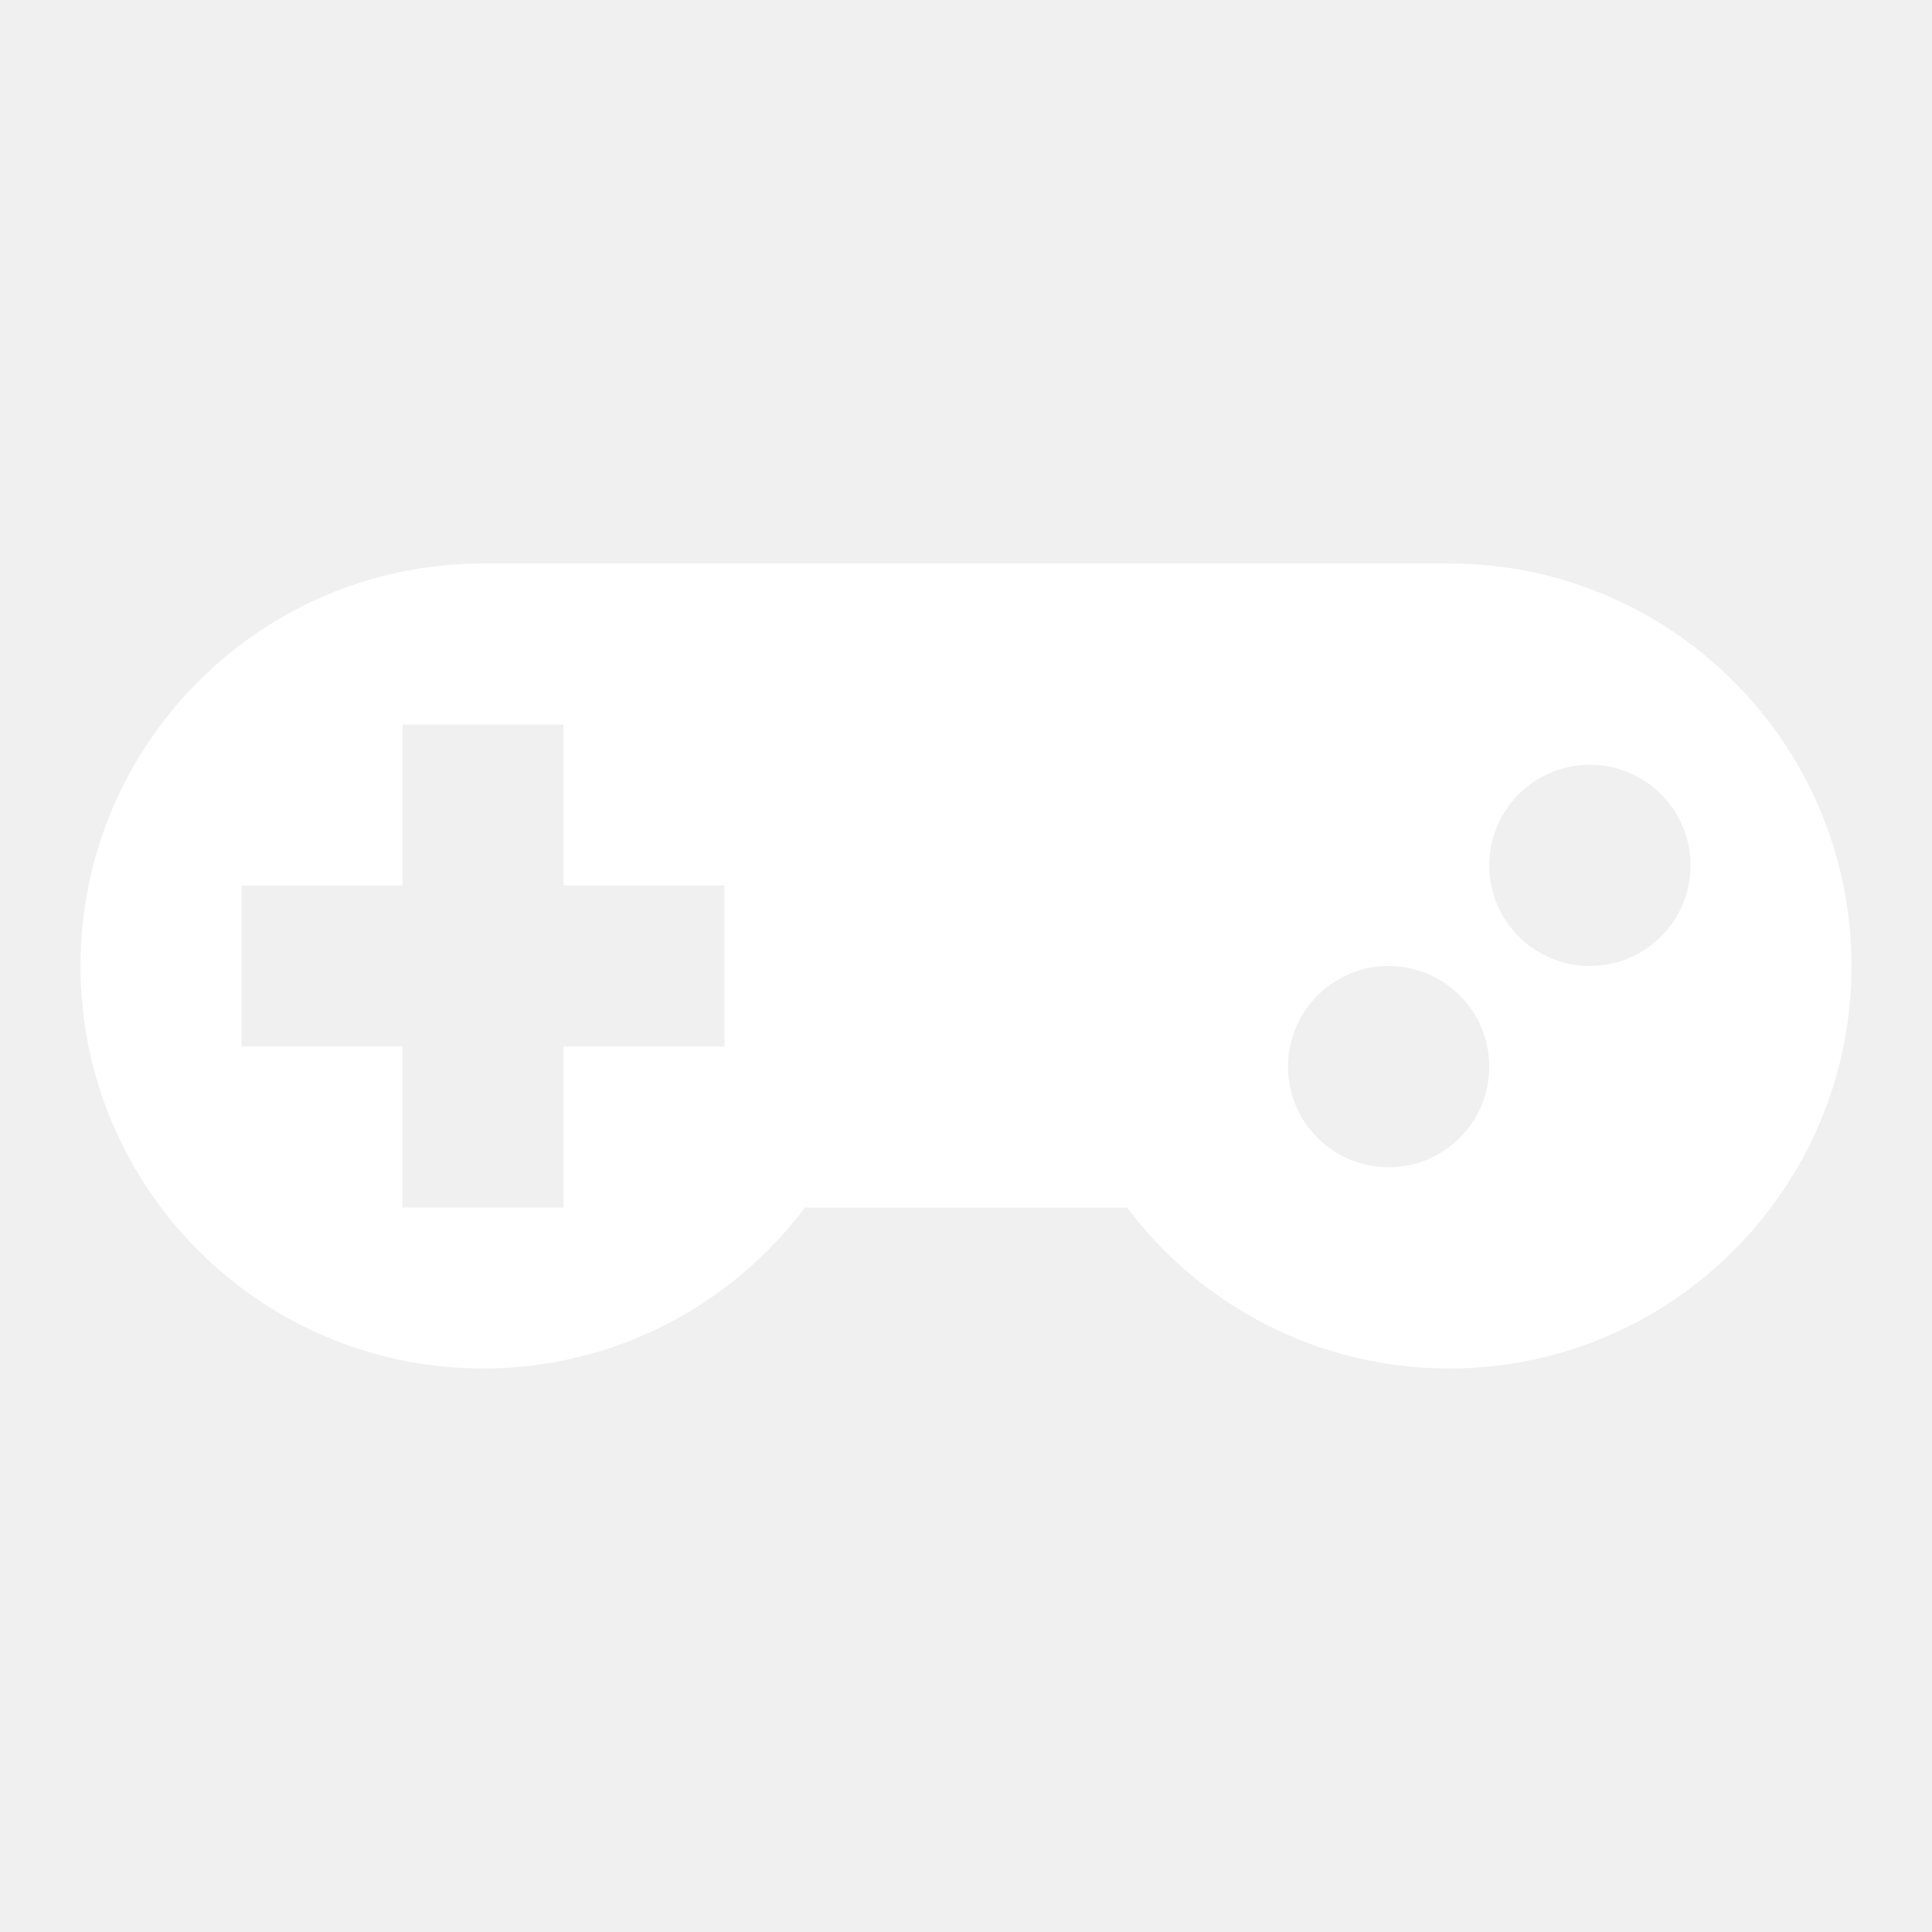
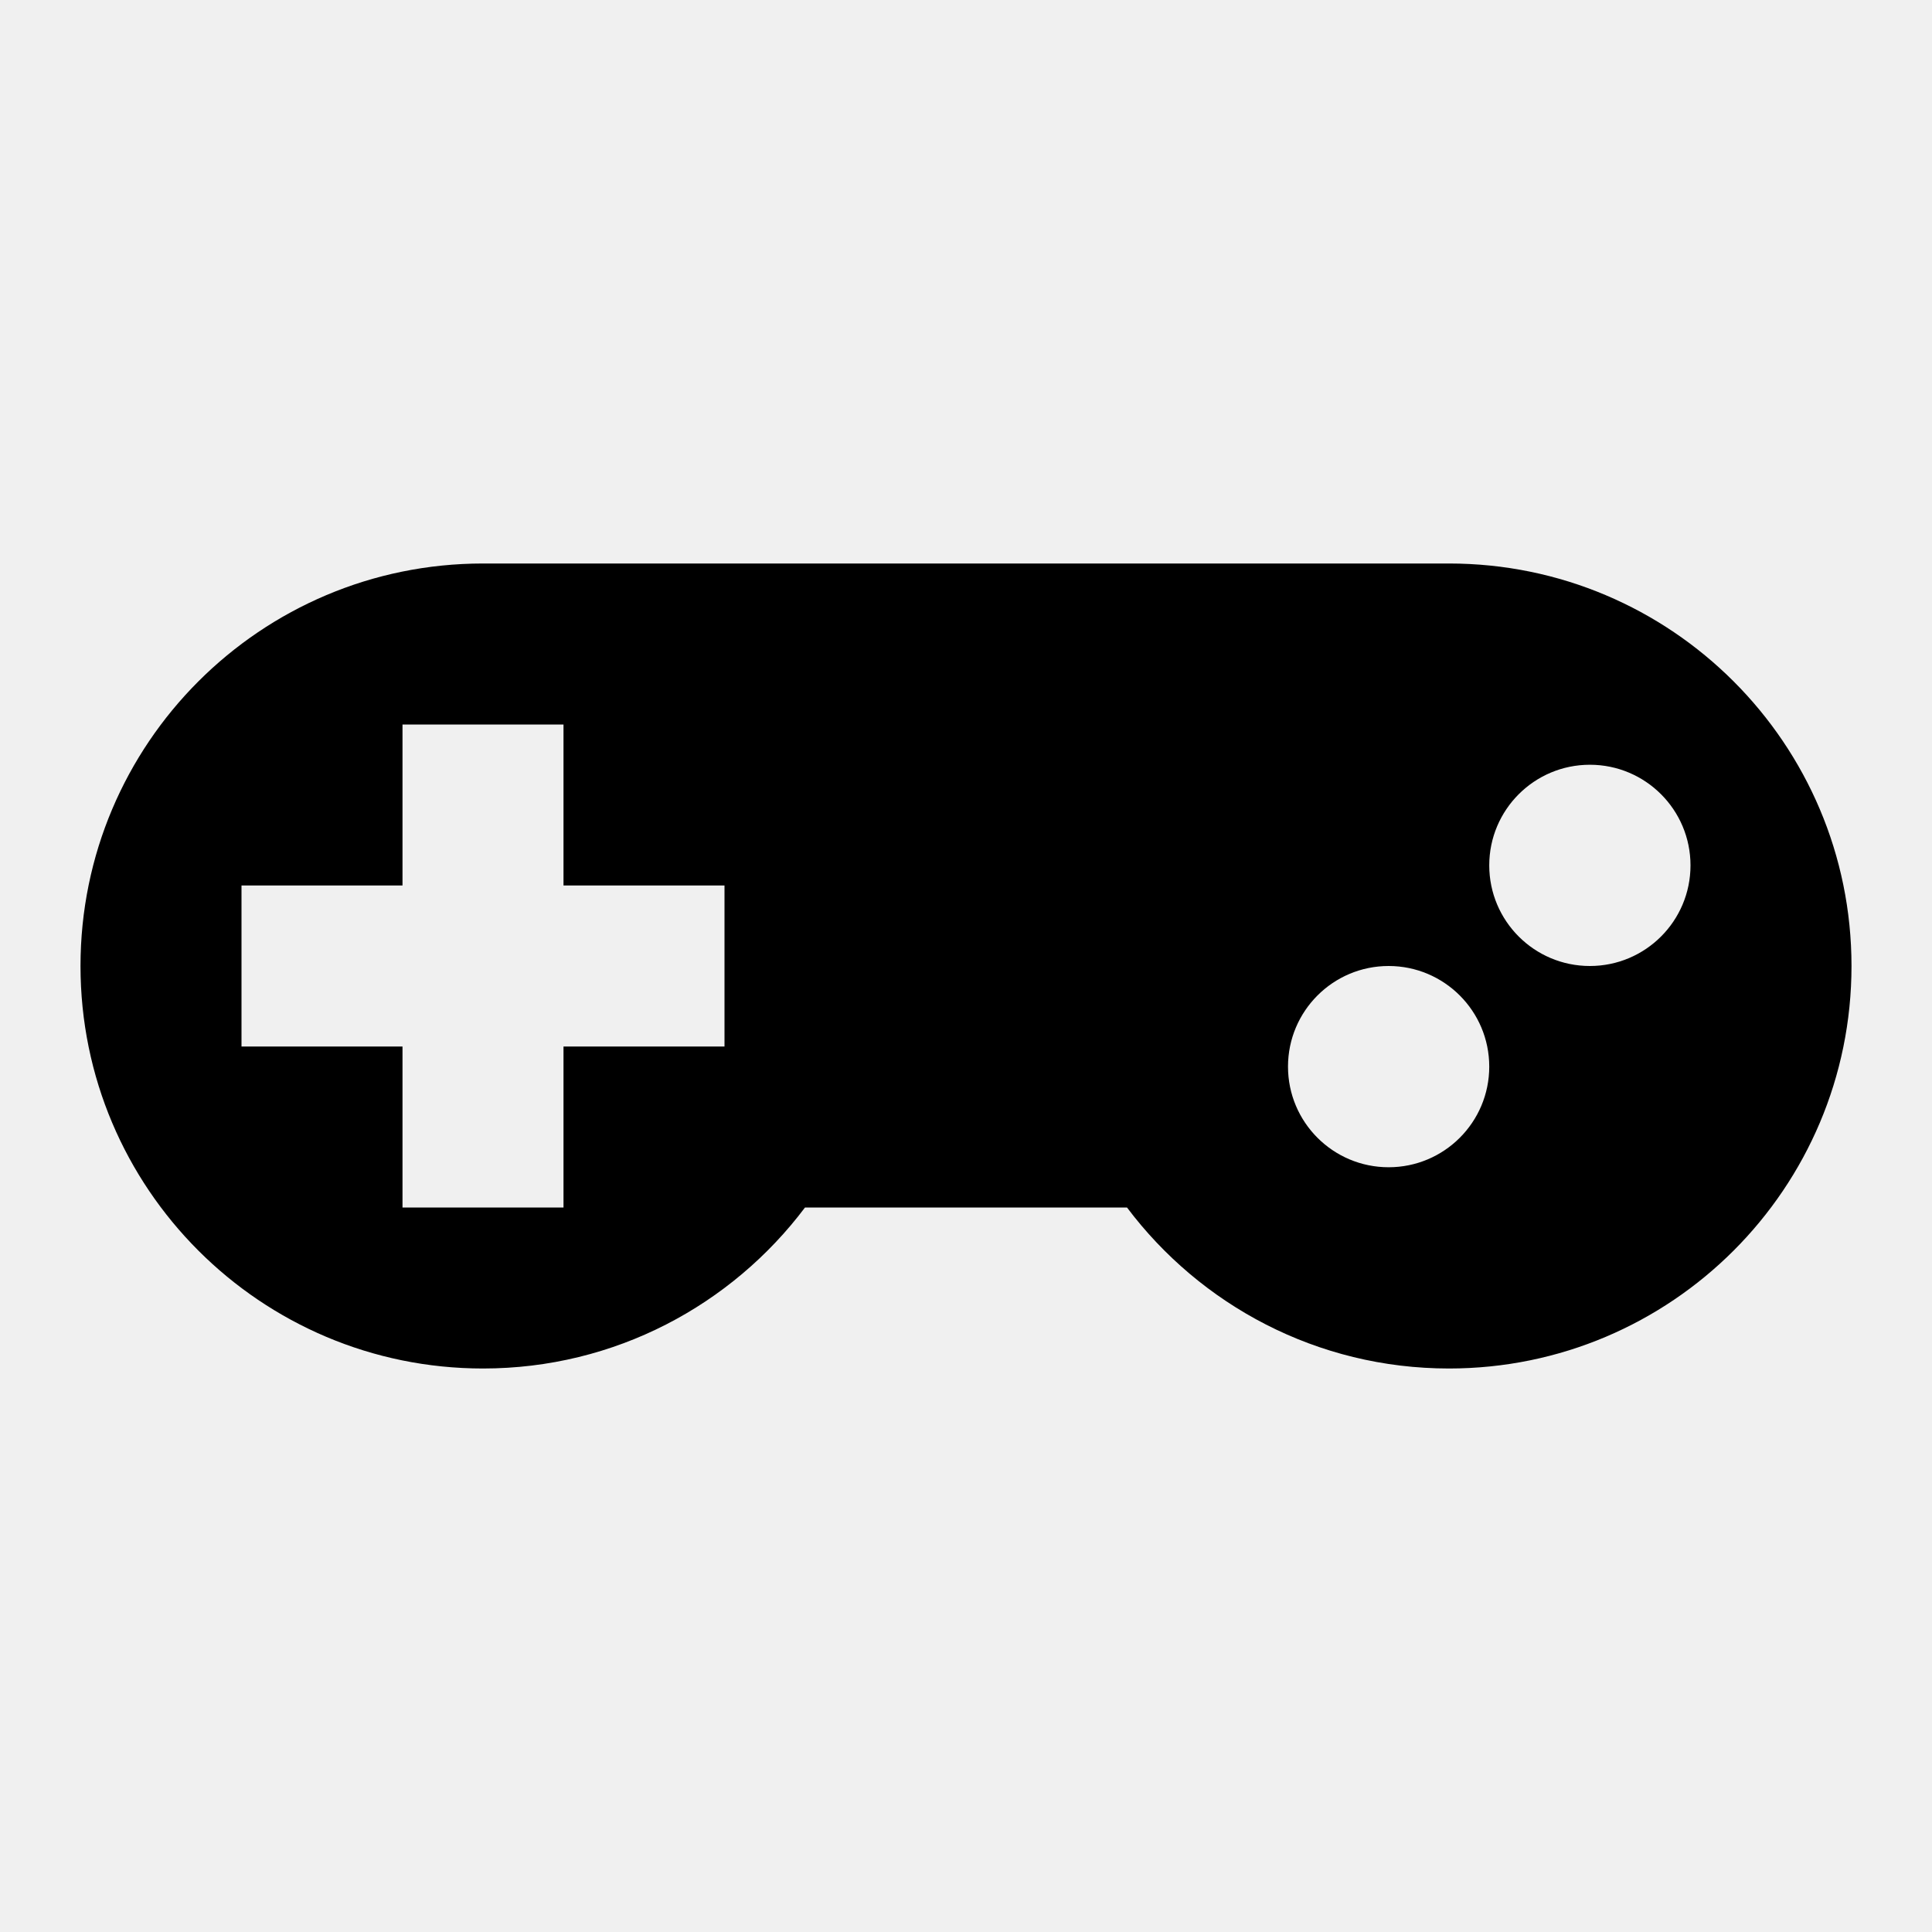
- <svg xmlns="http://www.w3.org/2000/svg" fill="white" version="1.1" width="24" height="24" viewBox="0 0 24 24">
+ <svg xmlns="http://www.w3.org/2000/svg" version="1.1" width="24" height="24" viewBox="0 0 24 24">
  <path d="M6,7H18A5,5 0 0,1 23,12A5,5 0 0,1 18,17C16.36,17 14.91,16.21 14,15H10C9.09,16.21 7.64,17 6,17A5,5 0 0,1 1,12A5,5 0 0,1 6,7M19.75,9.5A1.25,1.25 0 0,0 18.5,10.75A1.25,1.25 0 0,0 19.75,12A1.25,1.25 0 0,0 21,10.75A1.25,1.25 0 0,0 19.75,9.5M17.25,12A1.25,1.25 0 0,0 16,13.25A1.25,1.25 0 0,0 17.25,14.5A1.25,1.25 0 0,0 18.5,13.25A1.25,1.25 0 0,0 17.25,12M5,9V11H3V13H5V15H7V13H9V11H7V9H5Z" />
</svg>
